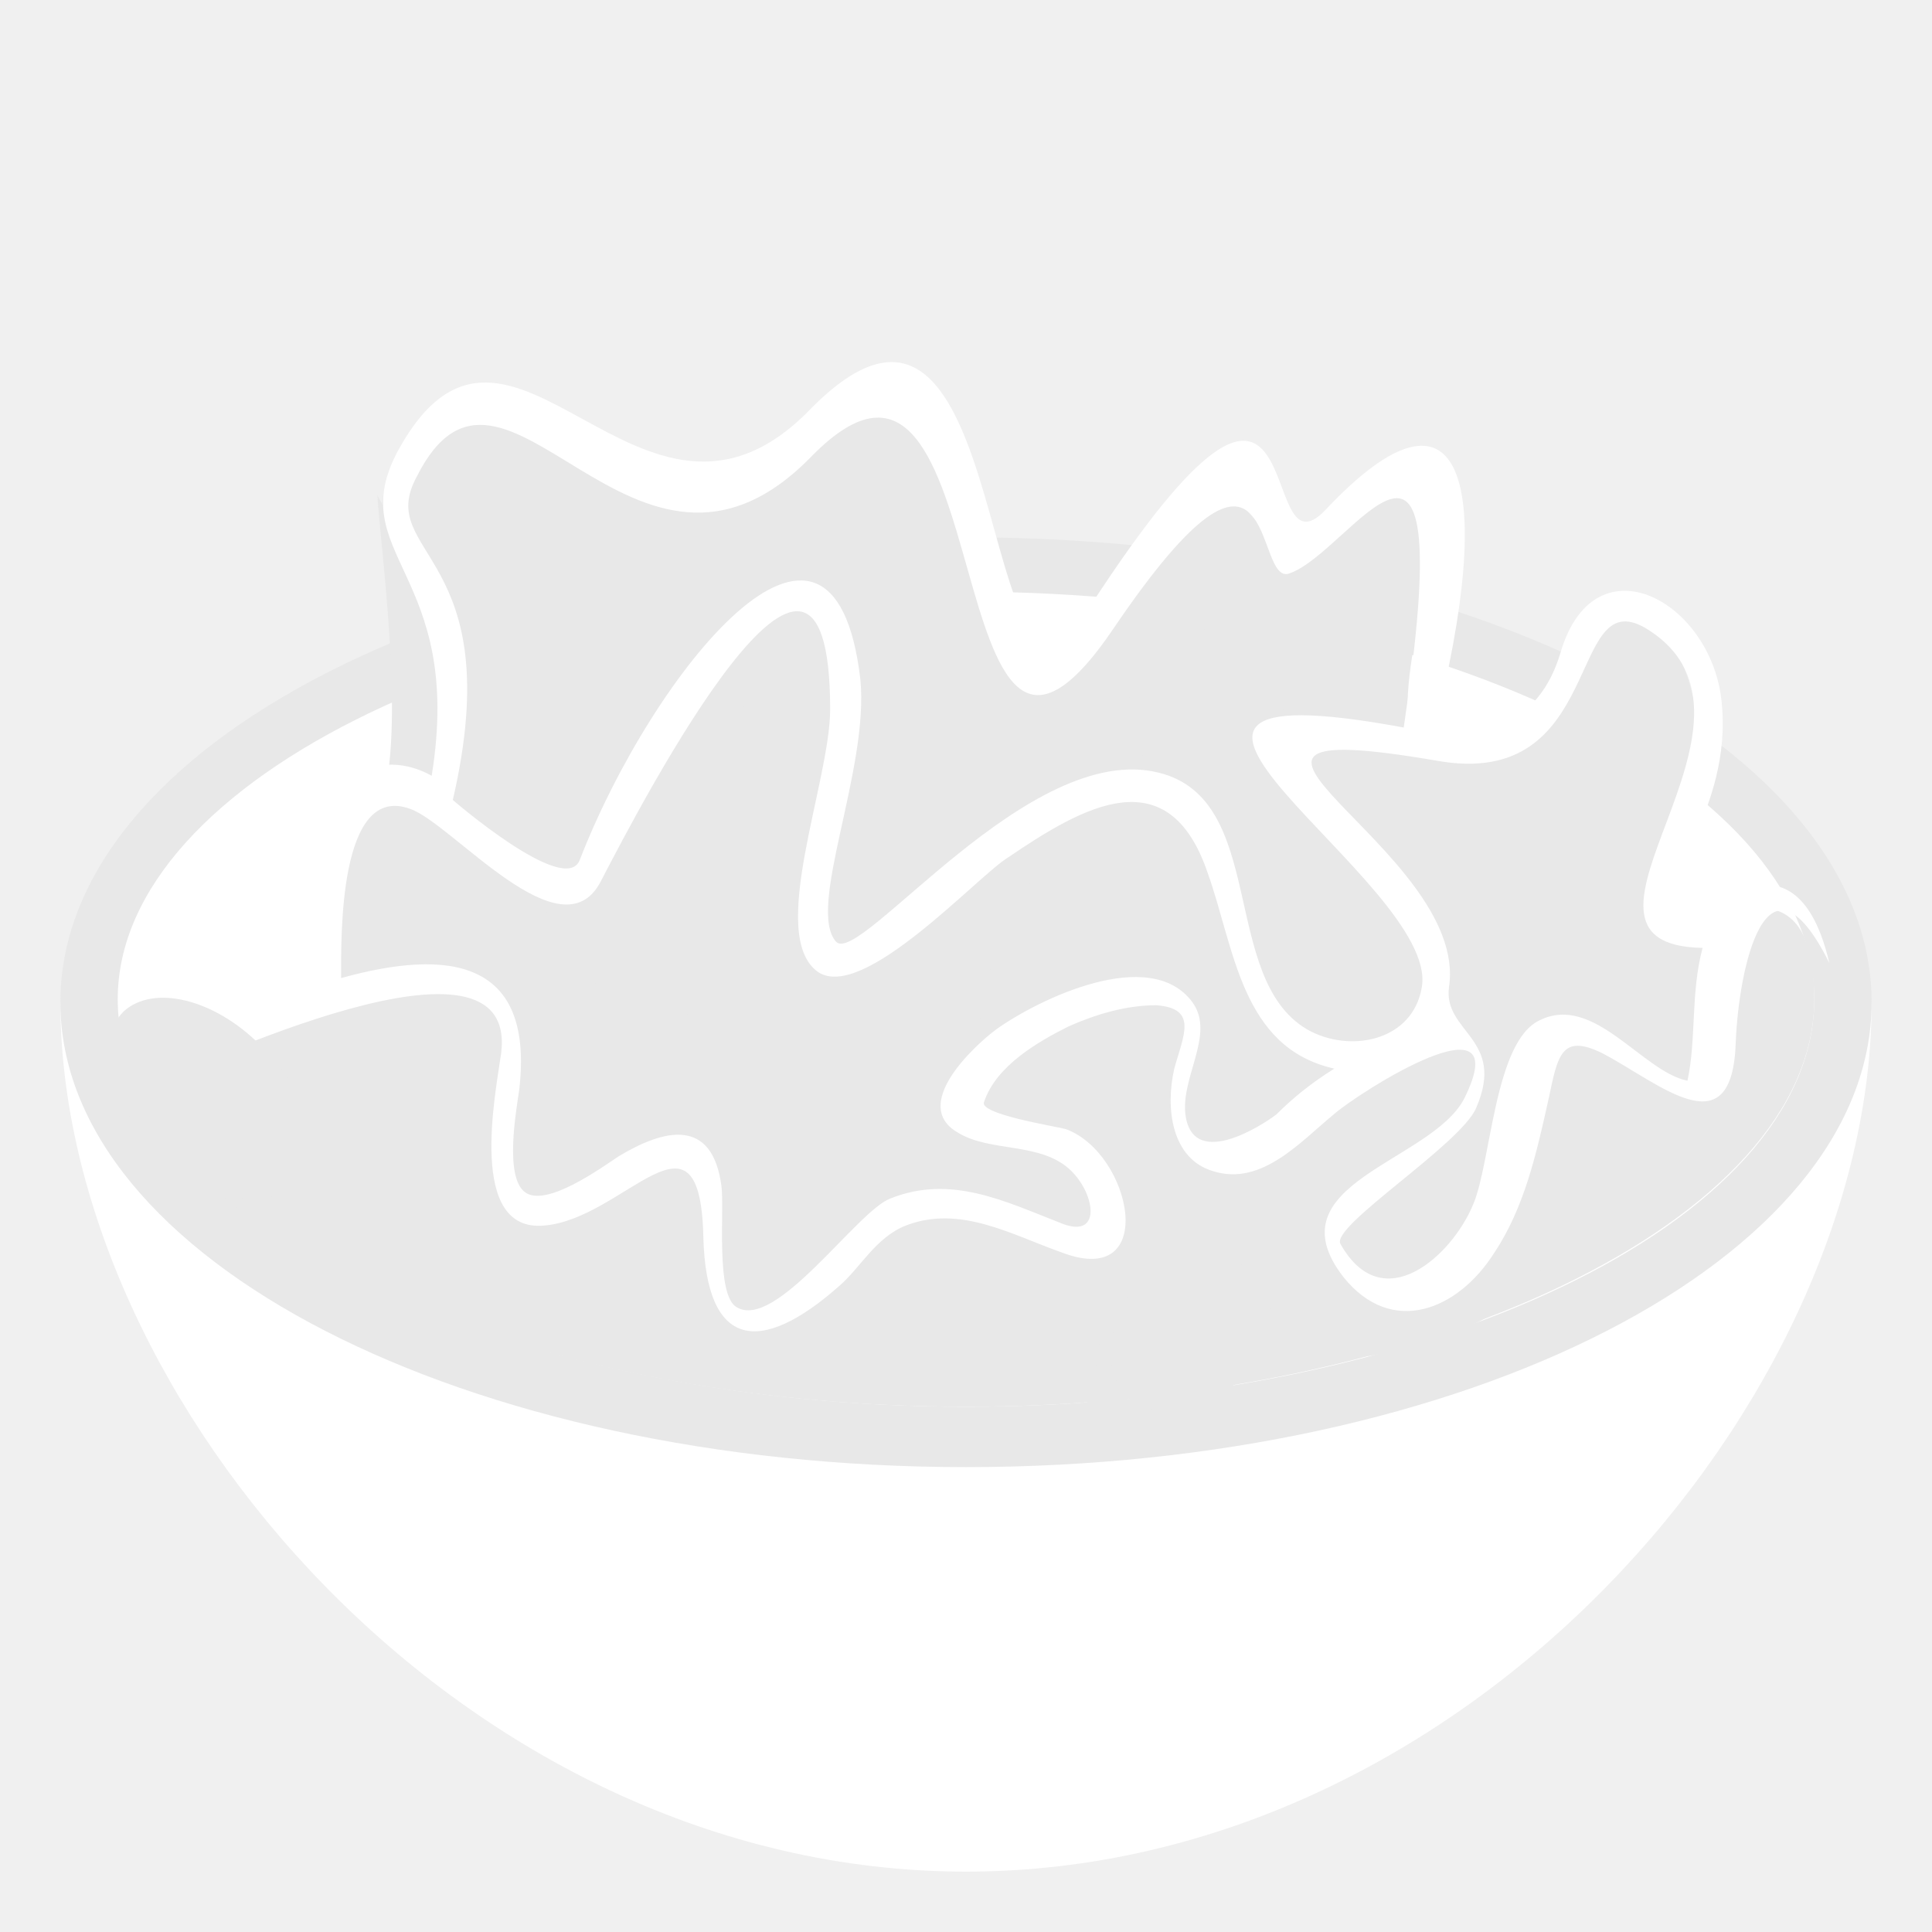
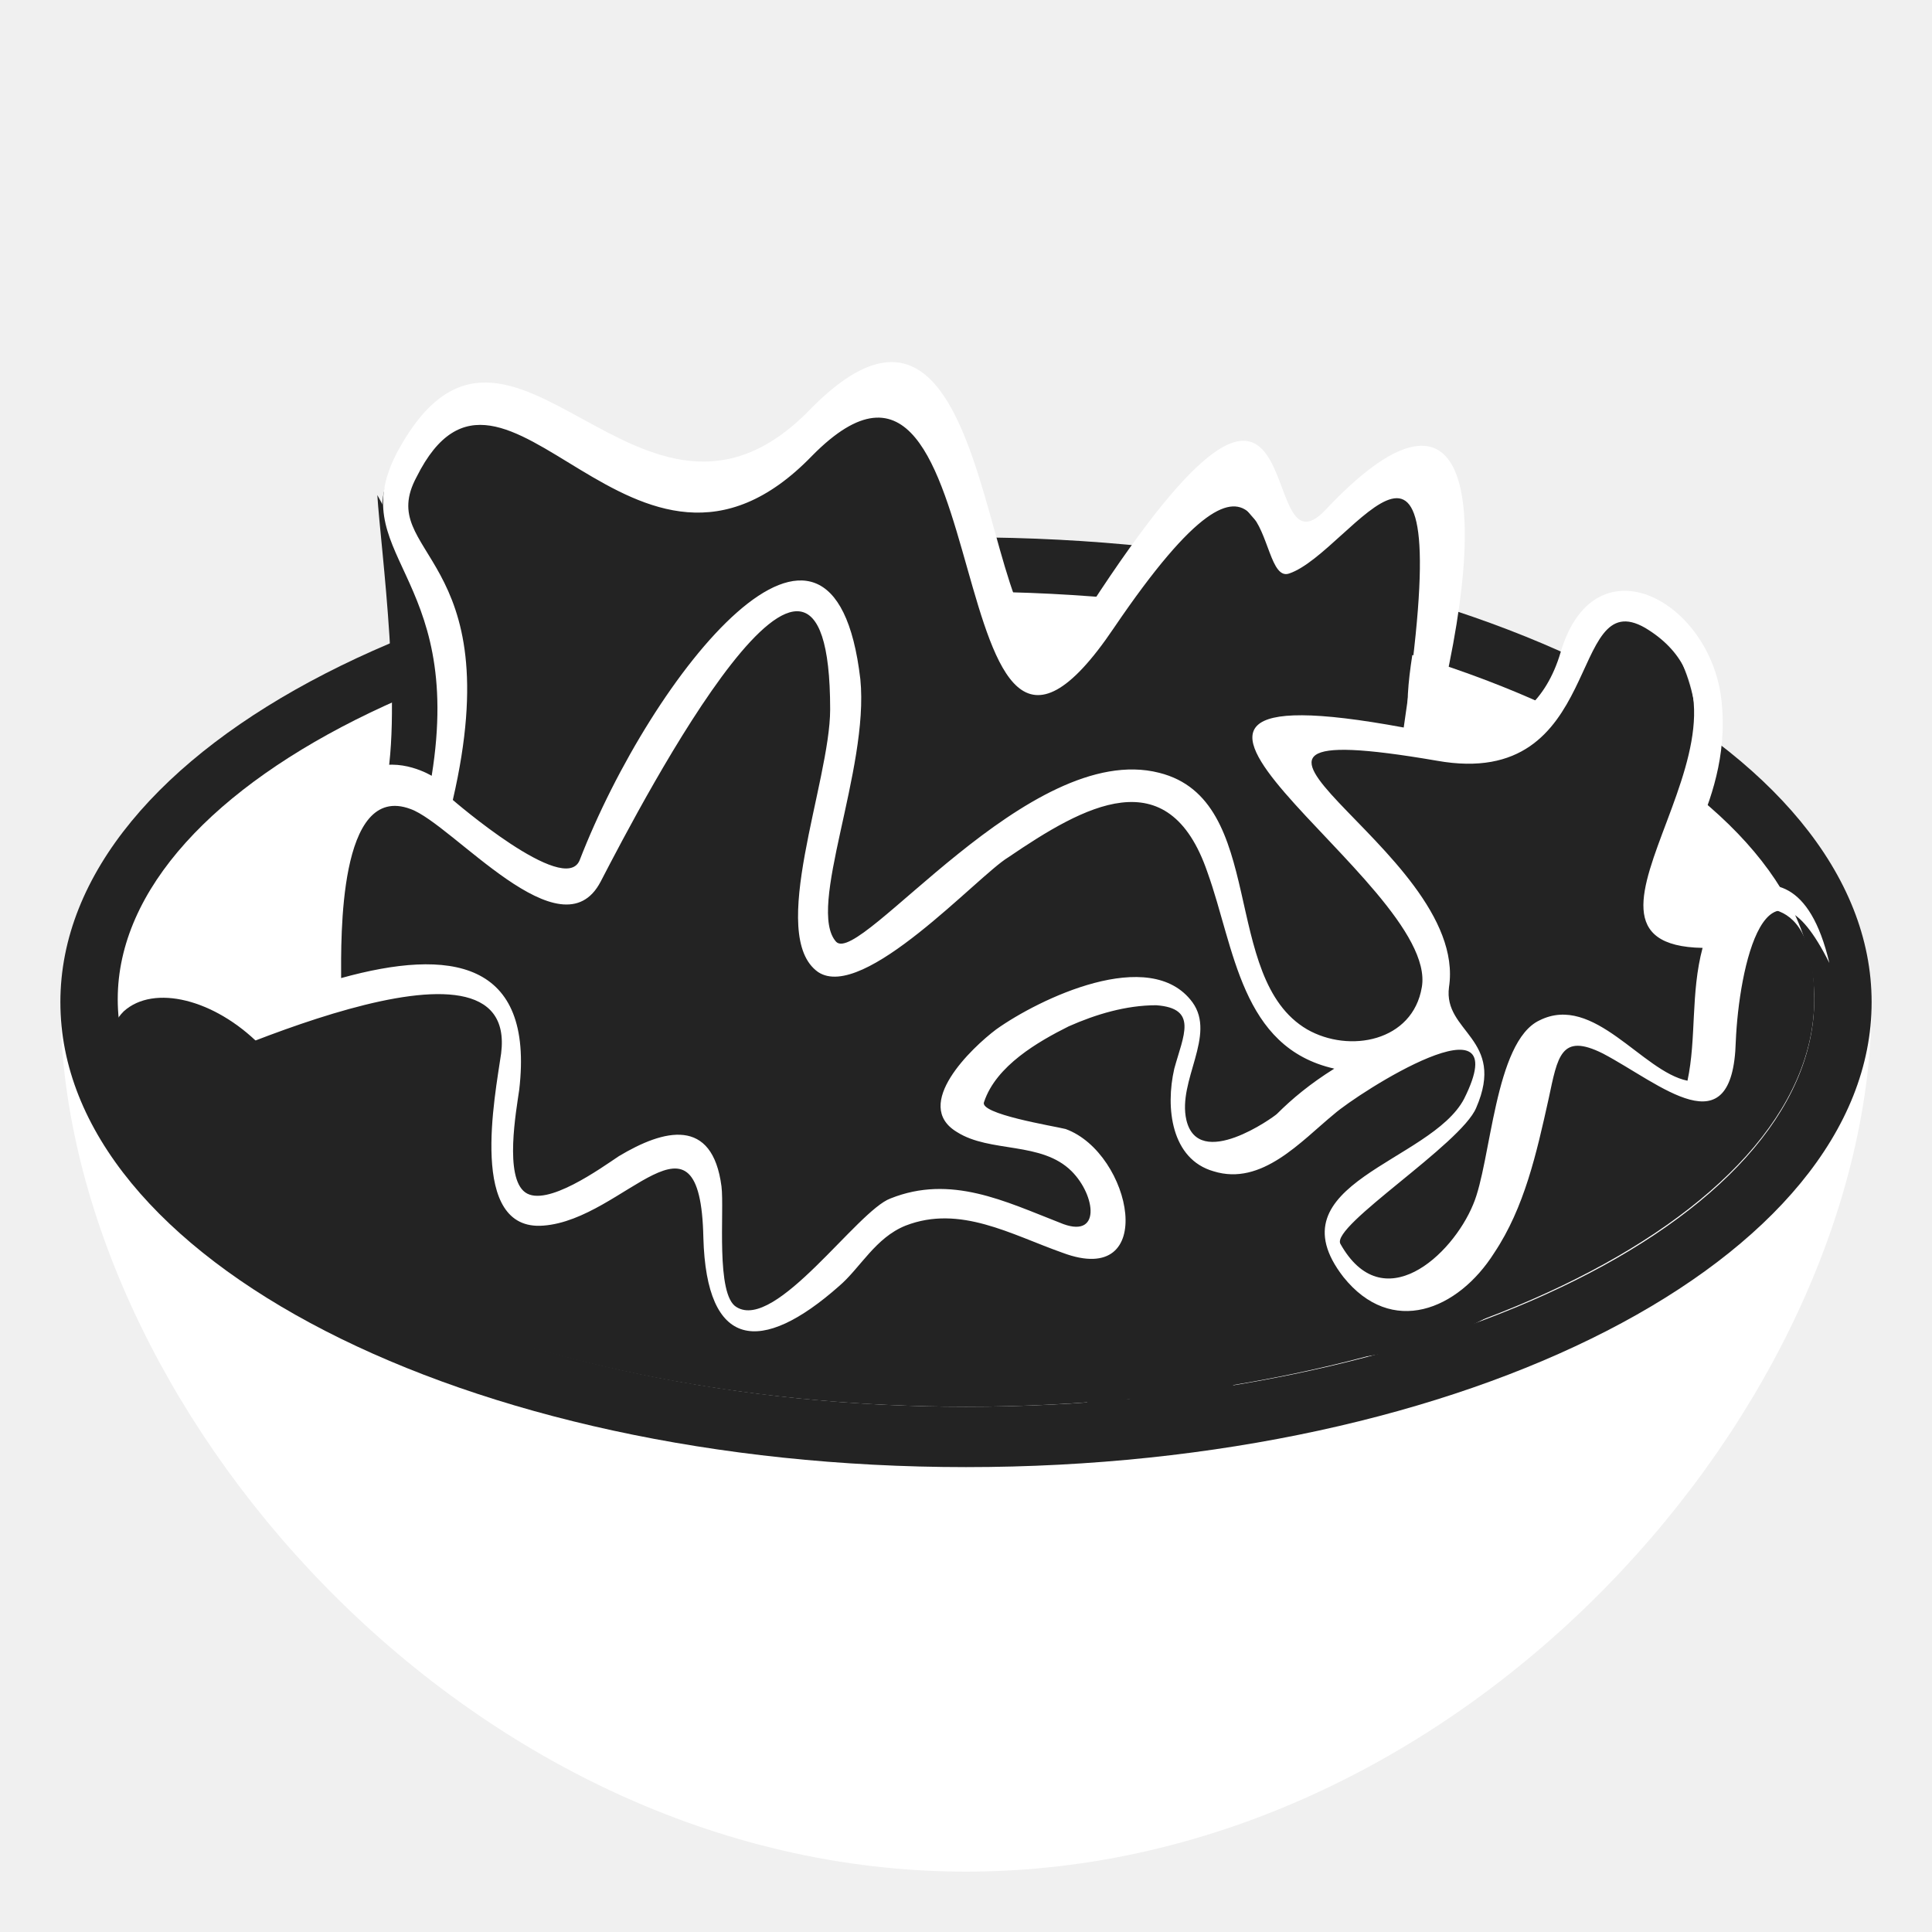
<svg xmlns="http://www.w3.org/2000/svg" width="160" height="160" viewBox="0 0 160 160" fill="none">
  <path d="M5 83.001C5 116 38.5 155 80 155C121.5 155 155 116 155 83.001H5Z" fill="white" />
-   <path d="M155 82.999C155 104.25 121.5 121.5 80 121.5C38.5 121.5 5 104.25 5 82.999C5 61.749 38.5 44.499 80 44.499C121.5 44.499 155 61.749 155 82.999Z" fill="#E8E8E8" />
+   <path d="M155 82.999C155 104.25 121.5 121.5 80 121.5C38.5 121.5 5 104.25 5 82.999C5 61.749 38.5 44.499 80 44.499C121.5 44.499 155 61.749 155 82.999Z" fill="#232323" />
  <path d="M80 116.5C42 116.5 9.75 101 9.75 82.75C9.75 64.5 42 49 80 49C118 49 150.25 64.5 150.25 82.75C150.25 101.25 118 116.5 80 116.5Z" fill="white" />
-   <path d="M31.25 41C31.5 45.25 33.5 59.5 31.75 66C42.75 68 34.5 46.75 31.25 41Z" fill="#E8E8E8" />
-   <path d="M139 69.25C144 57.75 136.25 45.75 131.25 52.75C126.25 59.75 130 64.25 117.25 61.75C114.5 57 121.25 42.5 117.25 39.75C110.75 35.5 110.75 51.5 103.25 42.25C95.75 33.25 95.5 54.5 84.25 54.5C78.75 54.5 86.5 38 74 34.75C61.5 31.5 65 45.75 50 37.5C35 29.25 27.25 41.75 34.25 47C41 52.25 35.5 62.75 34.5 66.75C26 62.75 26.5 80 26.75 82.75C20.75 84.75 11 89 10.75 89.25C17 104.25 46 116.5 80 116.5C118 116.5 150.25 101 150.25 82.75C150.25 64.25 130.75 88 139 69.25Z" fill="#E8E8E8" />
-   <path d="M95.75 90C102 76.75 86.75 82.25 81 88C80.75 78.5 85.75 72.5 90 66C83 71 75.5 76.75 67.25 79.75C72 85.25 74.5 92.75 75.5 100C95.5 102 91 111.5 90 116.25C113.75 114.5 89.75 103 95.75 90Z" fill="#E8E8E8" />
-   <path d="M43.25 57C39.25 61 38 66 40.5 68.5C42.75 71 47.75 69.75 51.75 65.75C55.75 61.75 57 56.75 54.5 54.25C52 52 47 53.25 43.25 57Z" fill="#E8E8E8" />
-   <path d="M96 104.001C92 108.001 90.75 113.001 93.25 115.501C95.5 118.001 100.5 116.751 104.5 112.751C108.5 108.751 109.75 103.751 107.25 101.251C105 98.751 100 100.001 96 104.001Z" fill="#E8E8E8" />
-   <path d="M65.25 50C55.5 50.5 51 75.75 44 74.25C49.75 79.75 52.75 88 52.75 96C54.25 96.25 56.5 92 57.75 96.5C56 82.75 56.5 67.75 65.25 50Z" fill="#E8E8E8" />
-   <path d="M106 58.25C108.5 63.25 108.25 68.5 105.25 70C102.25 71.5 98 69 95.25 64C92.75 59 93 53.75 96 52.25C99 50.75 103.5 53.25 106 58.25Z" fill="#E8E8E8" />
-   <path d="M125.25 62.5C104 60 100.75 59.5 118.5 77.25C123.25 83.25 105.25 96 98.75 97.25C107 113 108.5 114.5 120 110.5C136 105 128 86.25 135.5 90.25C131.5 84.25 109 81.5 125.25 62.5Z" fill="#E8E8E8" />
+   <path d="M31.25 41C31.5 45.25 33.5 59.5 31.75 66C42.75 68 34.5 46.75 31.25 41Z" fill="#232323" />
+   <path d="M139 69.25C144 57.75 136.25 45.75 131.25 52.75C126.25 59.75 130 64.25 117.25 61.75C114.5 57 121.25 42.5 117.25 39.75C110.75 35.5 110.75 51.5 103.25 42.25C95.75 33.25 95.5 54.5 84.25 54.5C78.75 54.5 86.5 38 74 34.75C61.5 31.5 65 45.75 50 37.5C35 29.25 27.25 41.75 34.25 47C41 52.25 35.5 62.75 34.5 66.75C26 62.75 26.5 80 26.75 82.75C20.75 84.75 11 89 10.75 89.25C17 104.25 46 116.5 80 116.5C118 116.5 150.25 101 150.25 82.75C150.25 64.25 130.75 88 139 69.25Z" fill="#232323" />
+   <path d="M95.75 90C102 76.75 86.75 82.25 81 88C80.75 78.5 85.75 72.5 90 66C83 71 75.5 76.75 67.25 79.75C72 85.25 74.5 92.75 75.5 100C95.5 102 91 111.5 90 116.25C113.75 114.5 89.75 103 95.75 90Z" fill="#232323" />
+   <path d="M43.25 57C39.25 61 38 66 40.5 68.5C42.75 71 47.75 69.75 51.75 65.75C55.75 61.75 57 56.75 54.5 54.25C52 52 47 53.25 43.25 57Z" fill="#232323" />
+   <path d="M96 104.001C92 108.001 90.75 113.001 93.25 115.501C95.5 118.001 100.5 116.751 104.5 112.751C108.5 108.751 109.75 103.751 107.25 101.251C105 98.751 100 100.001 96 104.001Z" fill="#232323" />
+   <path d="M65.25 50C55.5 50.5 51 75.75 44 74.25C49.75 79.75 52.75 88 52.75 96C54.25 96.25 56.5 92 57.75 96.5C56 82.75 56.5 67.75 65.25 50Z" fill="#232323" />
+   <path d="M106 58.25C108.5 63.25 108.25 68.5 105.25 70C102.25 71.5 98 69 95.25 64C92.75 59 93 53.75 96 52.25C99 50.75 103.5 53.25 106 58.25Z" fill="#232323" />
+   <path d="M125.25 62.5C104 60 100.75 59.5 118.5 77.25C123.25 83.25 105.25 96 98.75 97.25C107 113 108.5 114.5 120 110.5C136 105 128 86.25 135.5 90.25C131.5 84.25 109 81.5 125.25 62.5Z" fill="#232323" />
  <path d="M138.25 75.25C137.75 72.5 143.75 66.25 142.5 57.5C141.25 49.5 132 44.75 129.25 54C126.75 62.5 118.75 60.5 118.75 60.5C124 40 121.25 30 109.75 42.25C103.75 48.5 109.25 21 90.25 50.25C80.5 65.25 84.5 16 67 34C53 48.25 42.25 20.5 33 37.25C28.25 46 38.5 47.25 35.75 64.25C35.75 64.25 25.25 57.75 26.25 79.25C26.5 83 7.75 83.75 12 90C16.25 88.25 43 75.5 41.5 87.25C41 90.75 38.75 102 45 101.5C51.75 101 58 90.5 58.25 102.5C58.5 111.75 63 112.25 69.5 106.5C71.25 105 72.5 102.5 75 101.5C79.5 99.75 83.75 102.25 88 103.75C96 106.75 93.75 95.5 88.25 93.5C87.25 93.25 81 92.25 81.5 91.25C82.5 88.25 86 86.25 88.5 85C90.75 84 93.25 83.25 95.75 83.25C99.25 83.5 98 85.75 97.25 88.5C96.5 91.75 97 96 100.5 97C104.5 98.25 107.75 94.5 110.5 92.25C112.5 90.5 125.75 82 121.25 91C118.5 96.25 105.25 98 111.25 105.75C115.25 110.75 120.75 108.5 123.75 103.75C126.25 100 127.25 95.5 128.25 91C129 87.5 129.25 85.5 132.75 87.25C137.5 89.75 143.5 95.25 143.75 86.25C144 80.25 146.25 69.25 151.5 79.75C148.25 66 138.75 79 138.25 75.25ZM105.75 92.25C105.5 92.5 99.25 97 98.25 92.75C97.5 89.5 100.75 85.75 98.75 83C95.25 78.25 86 82.75 82.5 85.25C80.5 86.75 75.5 91.5 79.25 93.75C82 95.5 86.25 94.5 88.75 97C90.75 99 91.25 102.75 87.75 101.25C83.25 99.5 78.75 97.25 73.75 99.25C71 100.25 64.25 110.25 61 108.25C59.25 107.25 60 100.25 59.75 98.25C59 92.5 55 93.5 51.25 95.75C49.75 96.75 45.25 100 43.5 98.75C41.75 97.5 42.75 92 43 90.25C44.25 79.5 37.25 78.5 28.25 81C28.25 77.75 28 64.75 34 67C37.5 68.25 46.5 79.25 49.75 73C53.25 66.25 68.75 36.5 68.75 58.75C68.75 64.75 63.5 77.5 67.75 80.5C71.5 83 81 72.5 83.5 71C89.75 66.75 96.75 62.75 100 72.25C102.25 78.5 102.75 86.75 110.5 88.5C108.5 89.75 107 91 105.75 92.25ZM117.75 81.75C117 86.25 111.75 87.25 108.25 85.25C101 81 105 66.25 96 64C85.25 61.25 71.25 80 69.25 78C66.75 75.25 72 63.75 71.25 56.25C69 37 54 55.75 48 71.25C46.75 74.25 37.5 66.25 37.5 66.25C42.25 45.75 31 46 34.5 39.5C41.75 25 52.5 53 67.25 37.75C83.25 21.5 77.25 74.25 92.25 52C106 31.75 103.75 48.5 106.75 47.5C112 45.75 121 28.5 116.25 60.25C86.5 54.75 119.25 73 117.75 81.75ZM139.75 89.5C136 88.75 132 82.25 127.5 84.5C123.75 86.25 123.5 96.25 122 99.75C120.25 104 114.5 109.25 111 103C110.25 101.5 121 94.75 122.25 91.75C124.75 86 119.5 85.5 120 81.75C121.75 70.25 94.25 58.75 119 63C133 65.5 129.75 48.25 136.25 52C148.75 59.5 127 78.25 141 78.5C140 82.25 140.5 86 139.75 89.5Z" fill="white" />
-   <path d="M21.5 86.5C25.5 90.25 26.75 95.5 24.25 98C22 100.5 17 99.25 13 95.25C9 91.25 7.75 86.25 10.25 83.75C12.75 81.5 17.75 82.75 21.5 86.5Z" fill="#E8E8E8" />
+   <path d="M21.5 86.5C25.5 90.25 26.75 95.5 24.25 98C22 100.5 17 99.25 13 95.25C9 91.25 7.75 86.25 10.25 83.75C12.75 81.5 17.75 82.75 21.5 86.5Z" fill="#232323" />
</svg>
